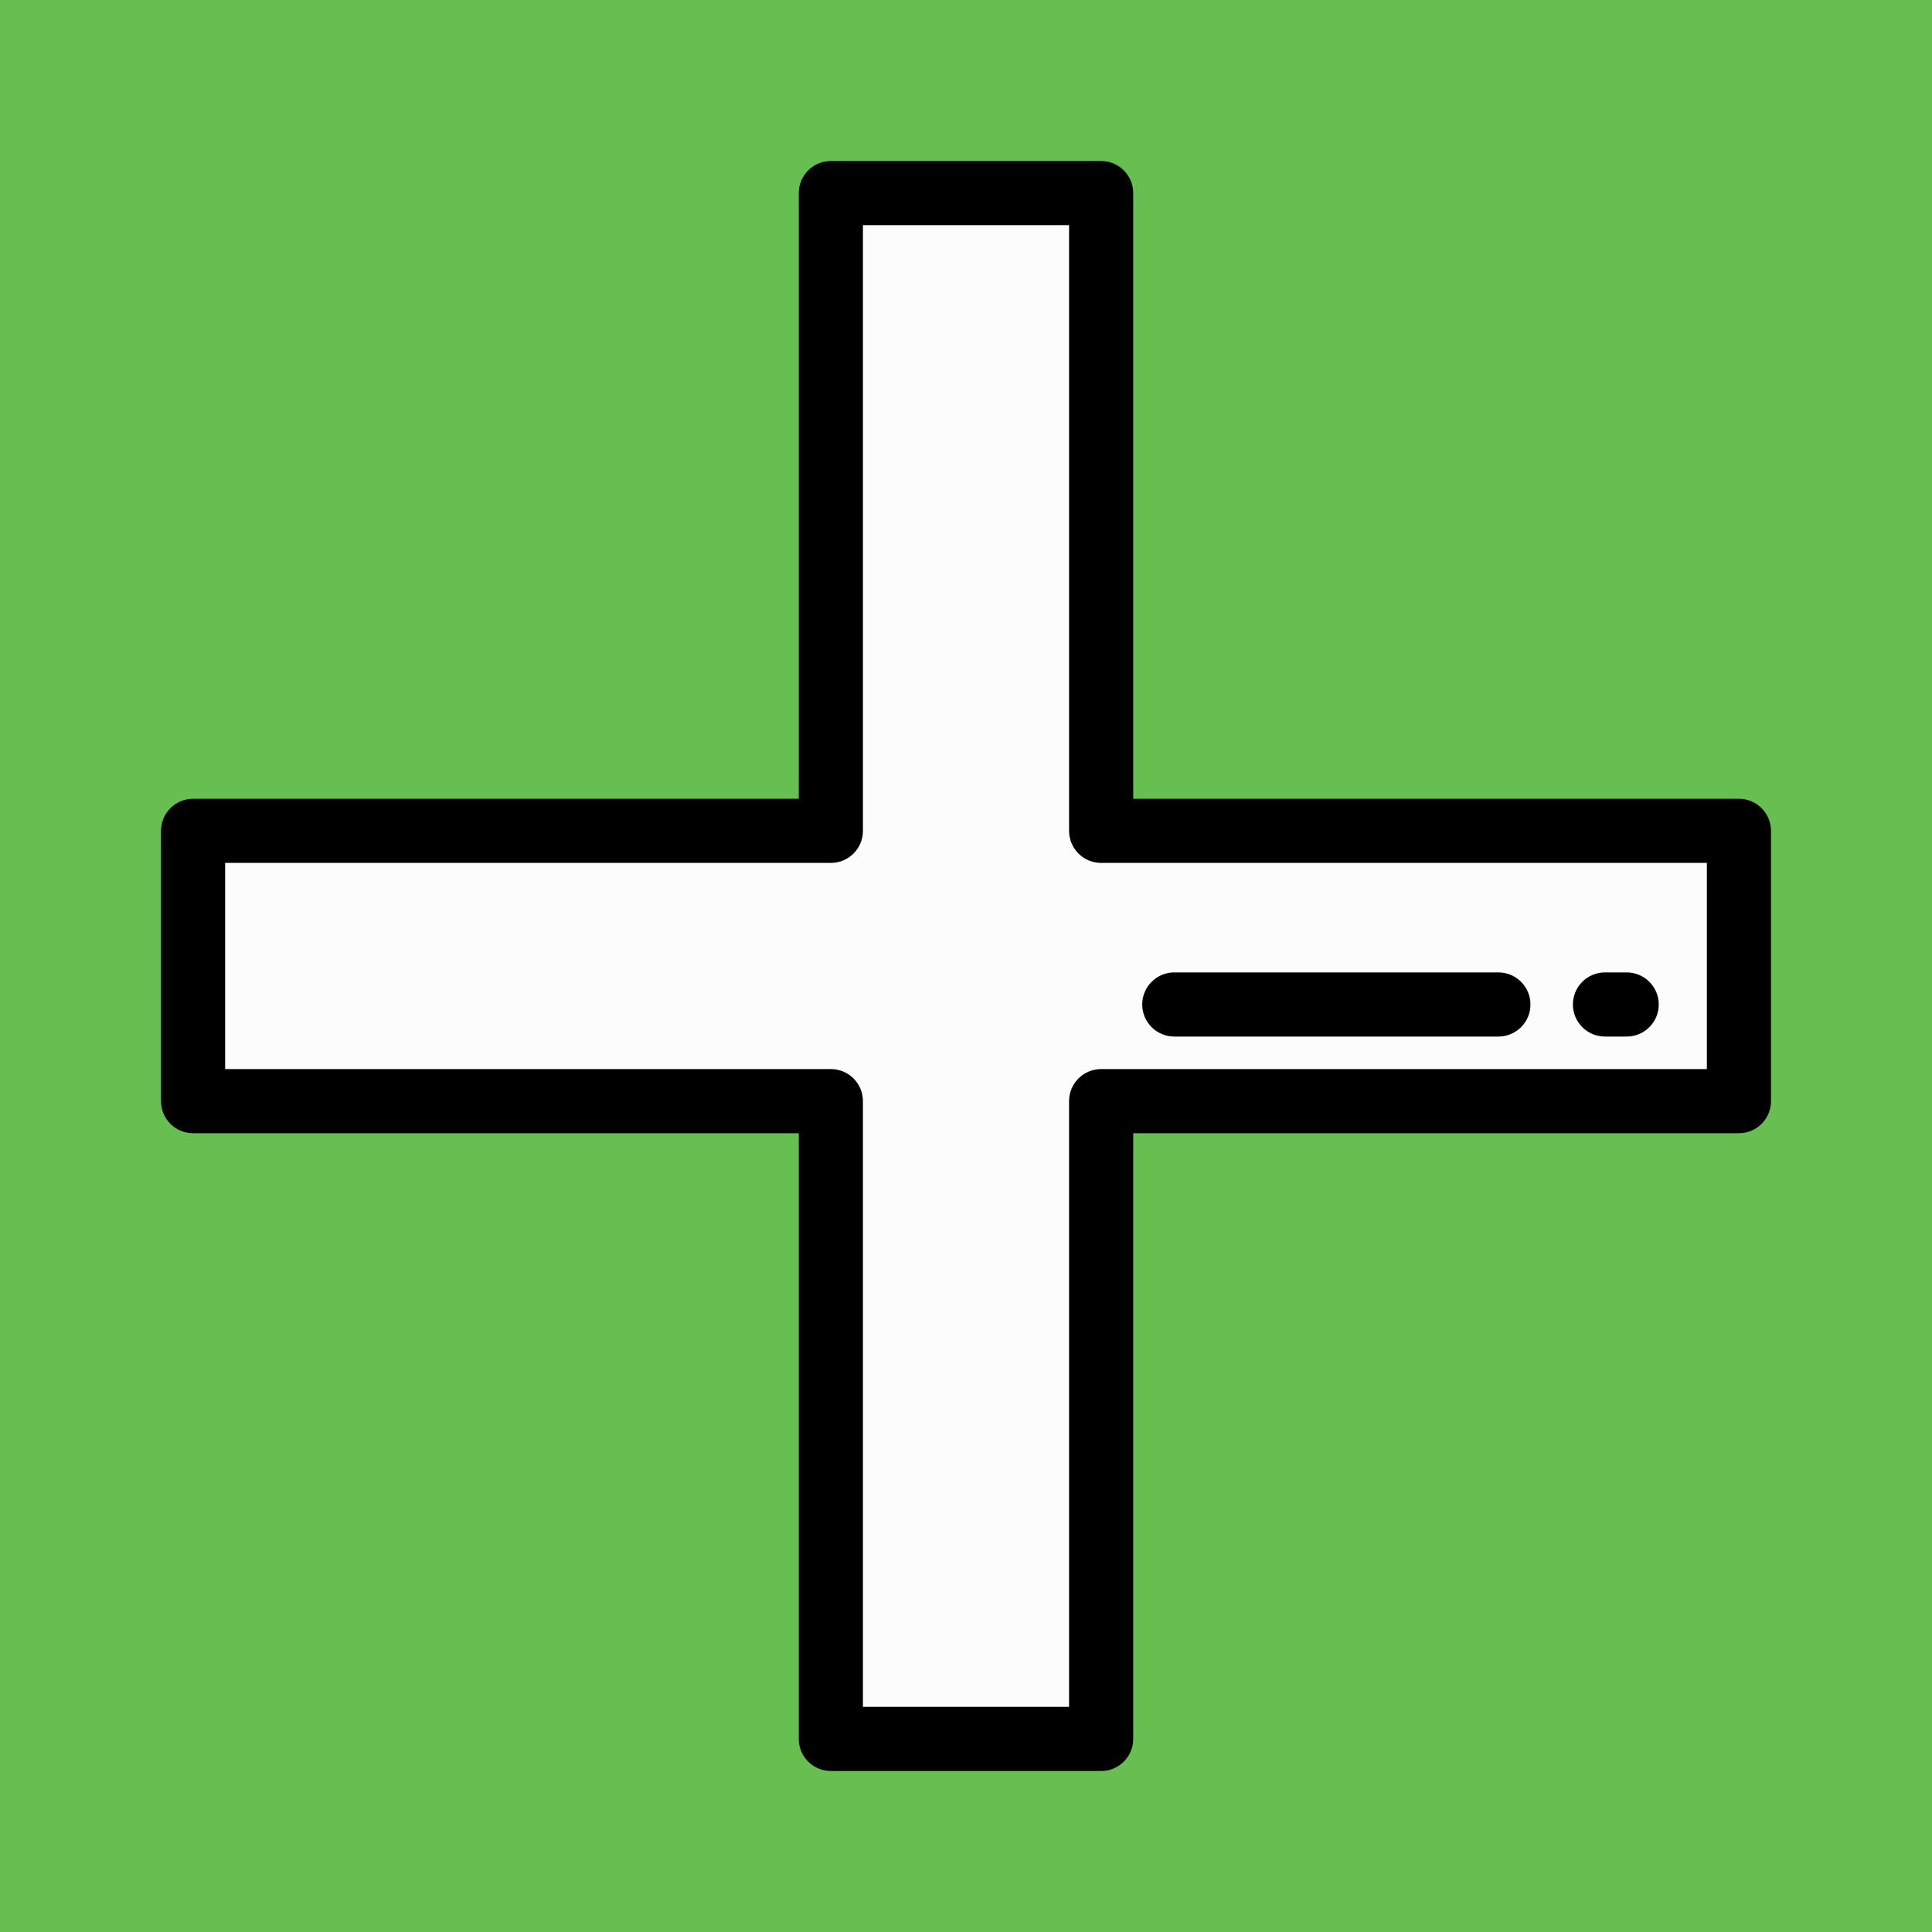
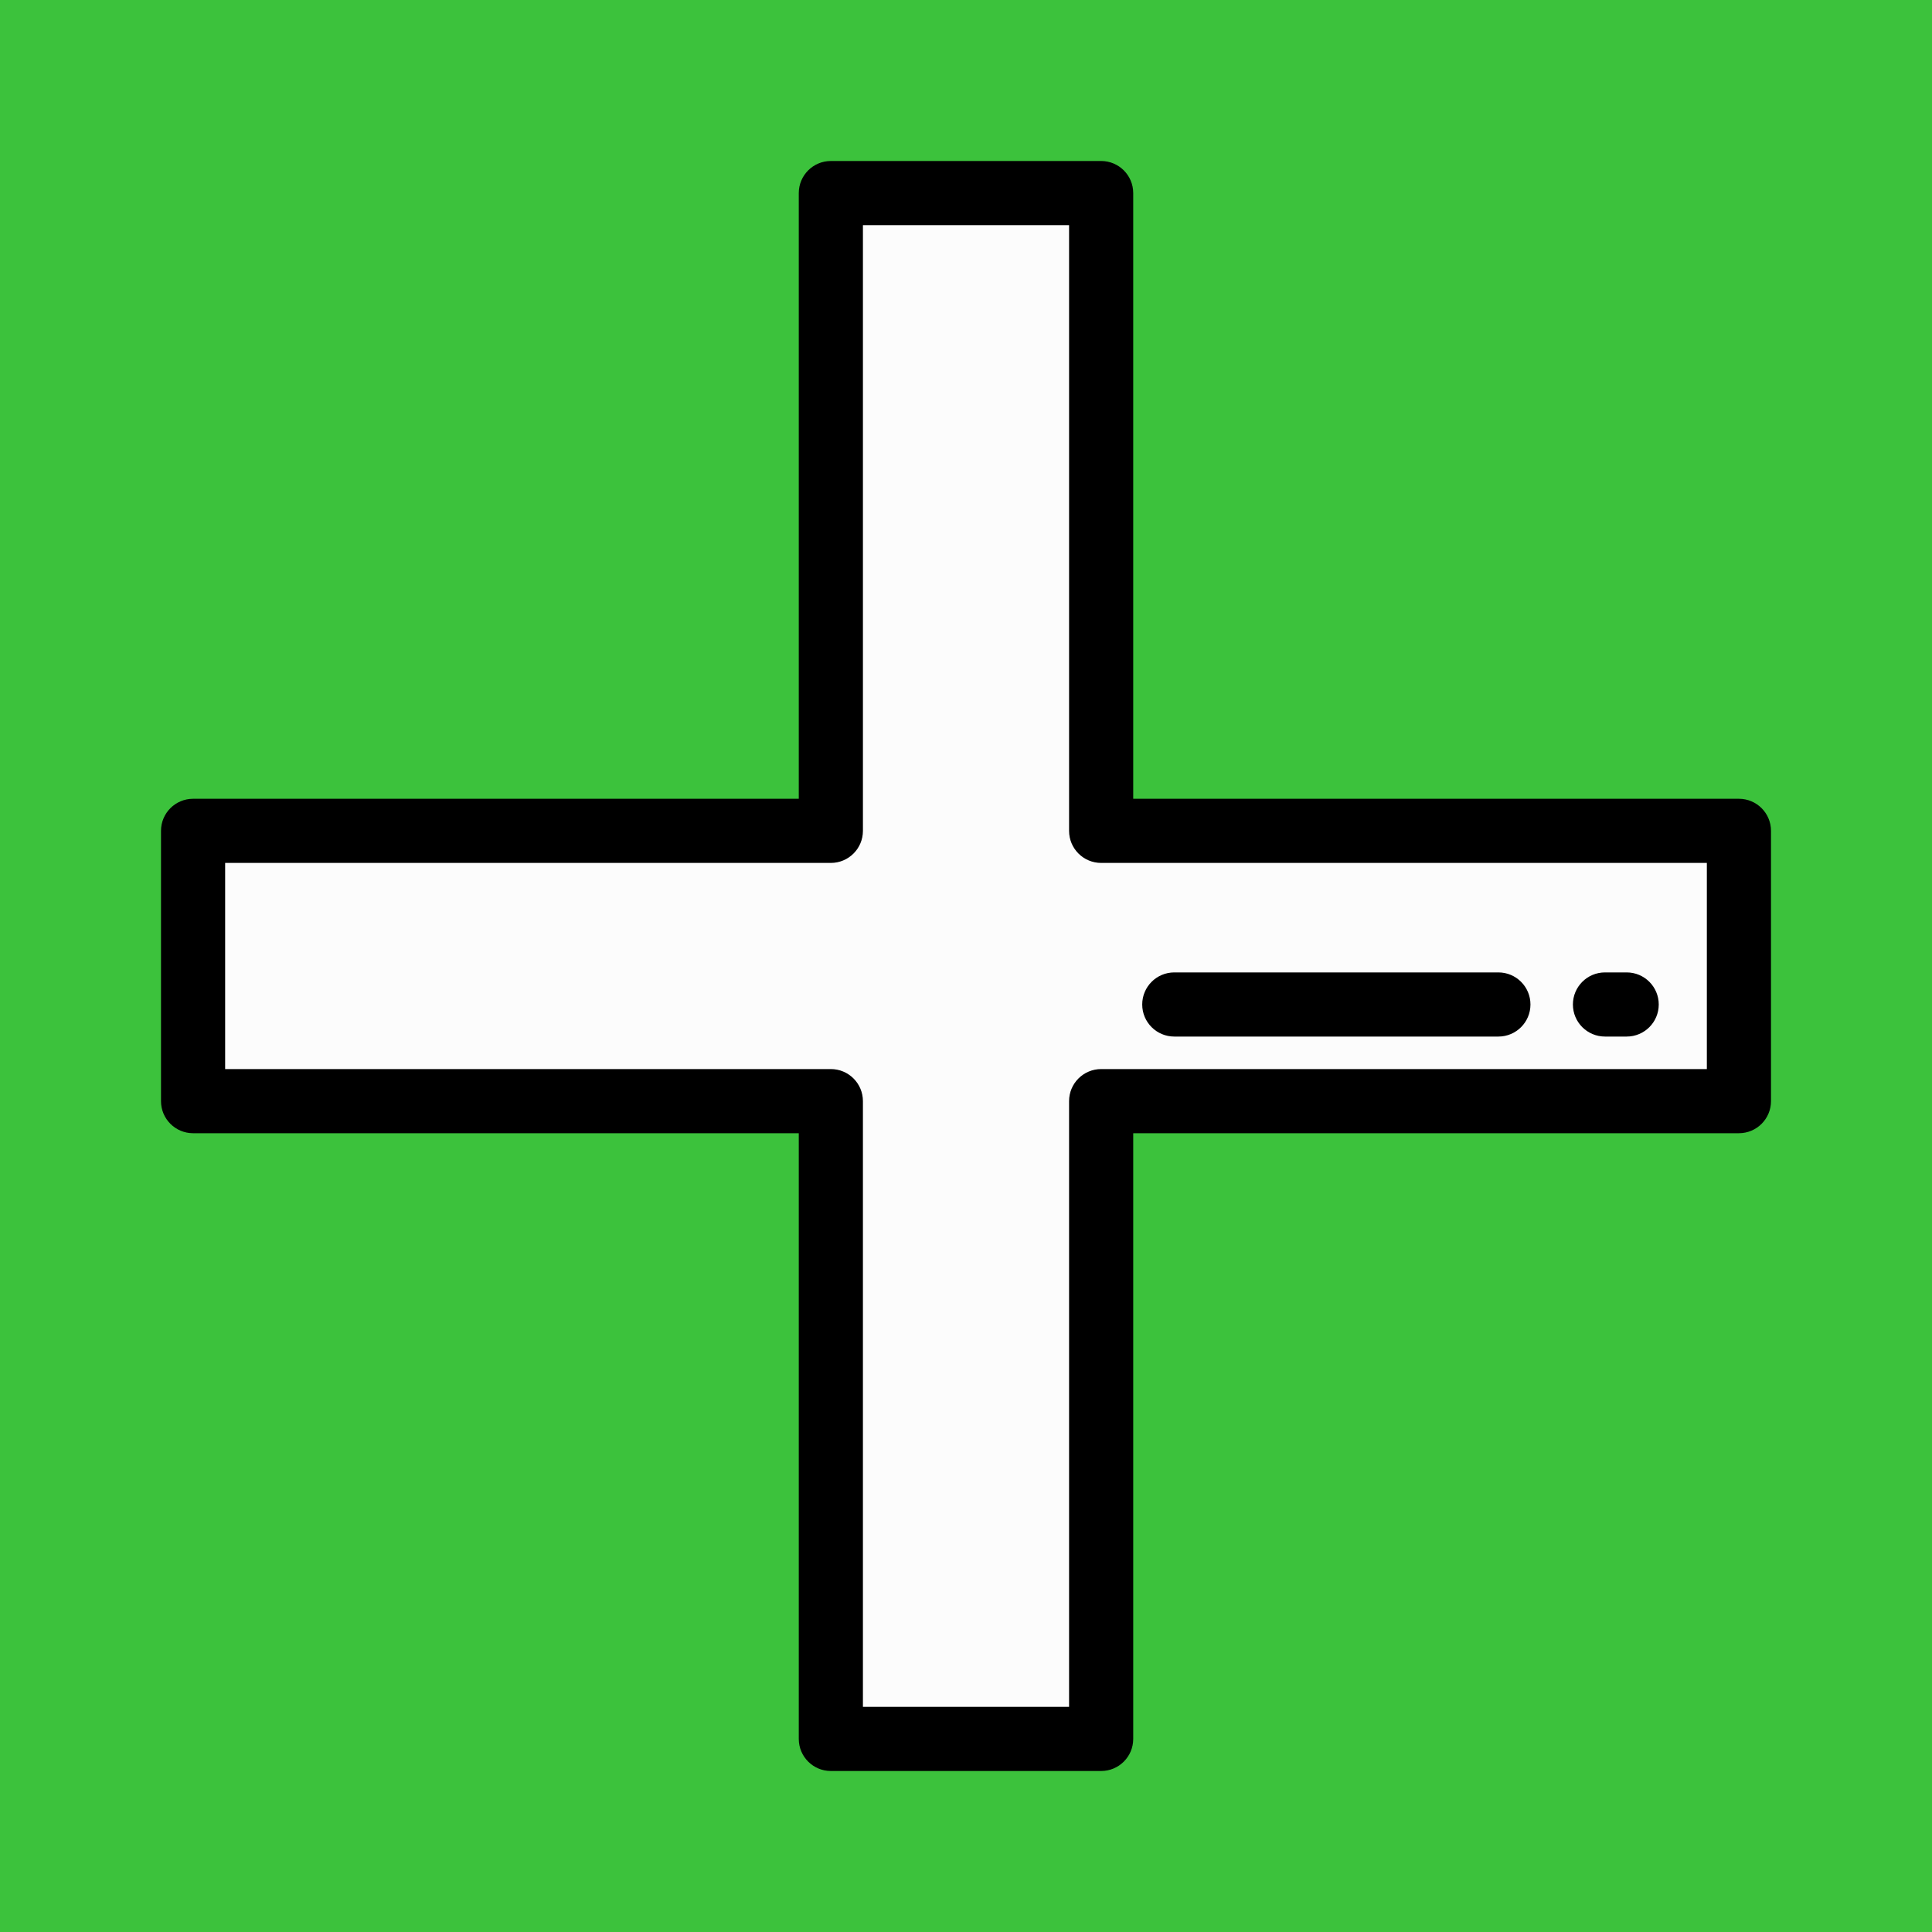
<svg xmlns="http://www.w3.org/2000/svg" height="800px" width="800px" version="1.1" id="Layer_1" viewBox="-51.2 -51.2 614.40 614.40" xml:space="preserve" fill="#000000">
  <g id="SVGRepo_bgCarrier" stroke-width="0">
-     <rect x="-51.2" y="-51.2" width="614.40" height="614.40" rx="0" fill="#66bf50" strokewidth="0" />
+     <rect x="-51.2" y="-51.2" width="614.40" height="614.40" rx="0" fill="rgb(60, 194, 60)" strokewidth="0" />
  </g>
  <g id="SVGRepo_tracerCarrier" stroke-linecap="round" stroke-linejoin="round" />
  <g id="SVGRepo_iconCarrier">
    <polygon style="fill:#fcfcfc;" points="501.801,213.023 298.977,213.023 298.977,10.199 213.023,10.199 213.023,213.023 10.199,213.023 10.199,298.977 213.023,298.977 213.023,501.801 298.977,501.801 298.977,298.977 501.801,298.977 " />
    <g>
      <path style="fill:#000000;" d="M298.978,512h-85.956c-5.632,0-10.199-4.566-10.199-10.199V309.177H10.199 C4.567,309.177,0,304.61,0,298.977v-85.956c0-5.633,4.567-10.199,10.199-10.199h192.623V10.199C202.822,4.566,207.39,0,213.022,0 h85.956c5.632,0,10.199,4.566,10.199,10.199v192.623h192.624c5.632,0,10.199,4.566,10.199,10.199v85.956 c0,5.633-4.567,10.199-10.199,10.199H309.178v192.624C309.178,507.434,304.61,512,298.978,512z M223.221,491.602h65.557V298.977 c0-5.633,4.567-10.199,10.199-10.199h192.624v-65.557H298.978c-5.632,0-10.199-4.566-10.199-10.199V20.398h-65.557v192.623 c0,5.633-4.567,10.199-10.199,10.199H20.398v65.557h192.623c5.632,0,10.199,4.566,10.199,10.199V491.602z" />
      <path style="fill:#000000;" d="M425.307,278.438H322.24c-5.632,0-10.199-4.566-10.199-10.199s4.567-10.199,10.199-10.199h103.067 c5.632,0,10.199,4.566,10.199,10.199S430.939,278.438,425.307,278.438z" />
      <path style="fill:#000000;" d="M466.104,278.438h-6.901c-5.632,0-10.199-4.566-10.199-10.199s4.567-10.199,10.199-10.199h6.901 c5.632,0,10.199,4.566,10.199,10.199S471.736,278.438,466.104,278.438z" />
    </g>
  </g>
</svg>
